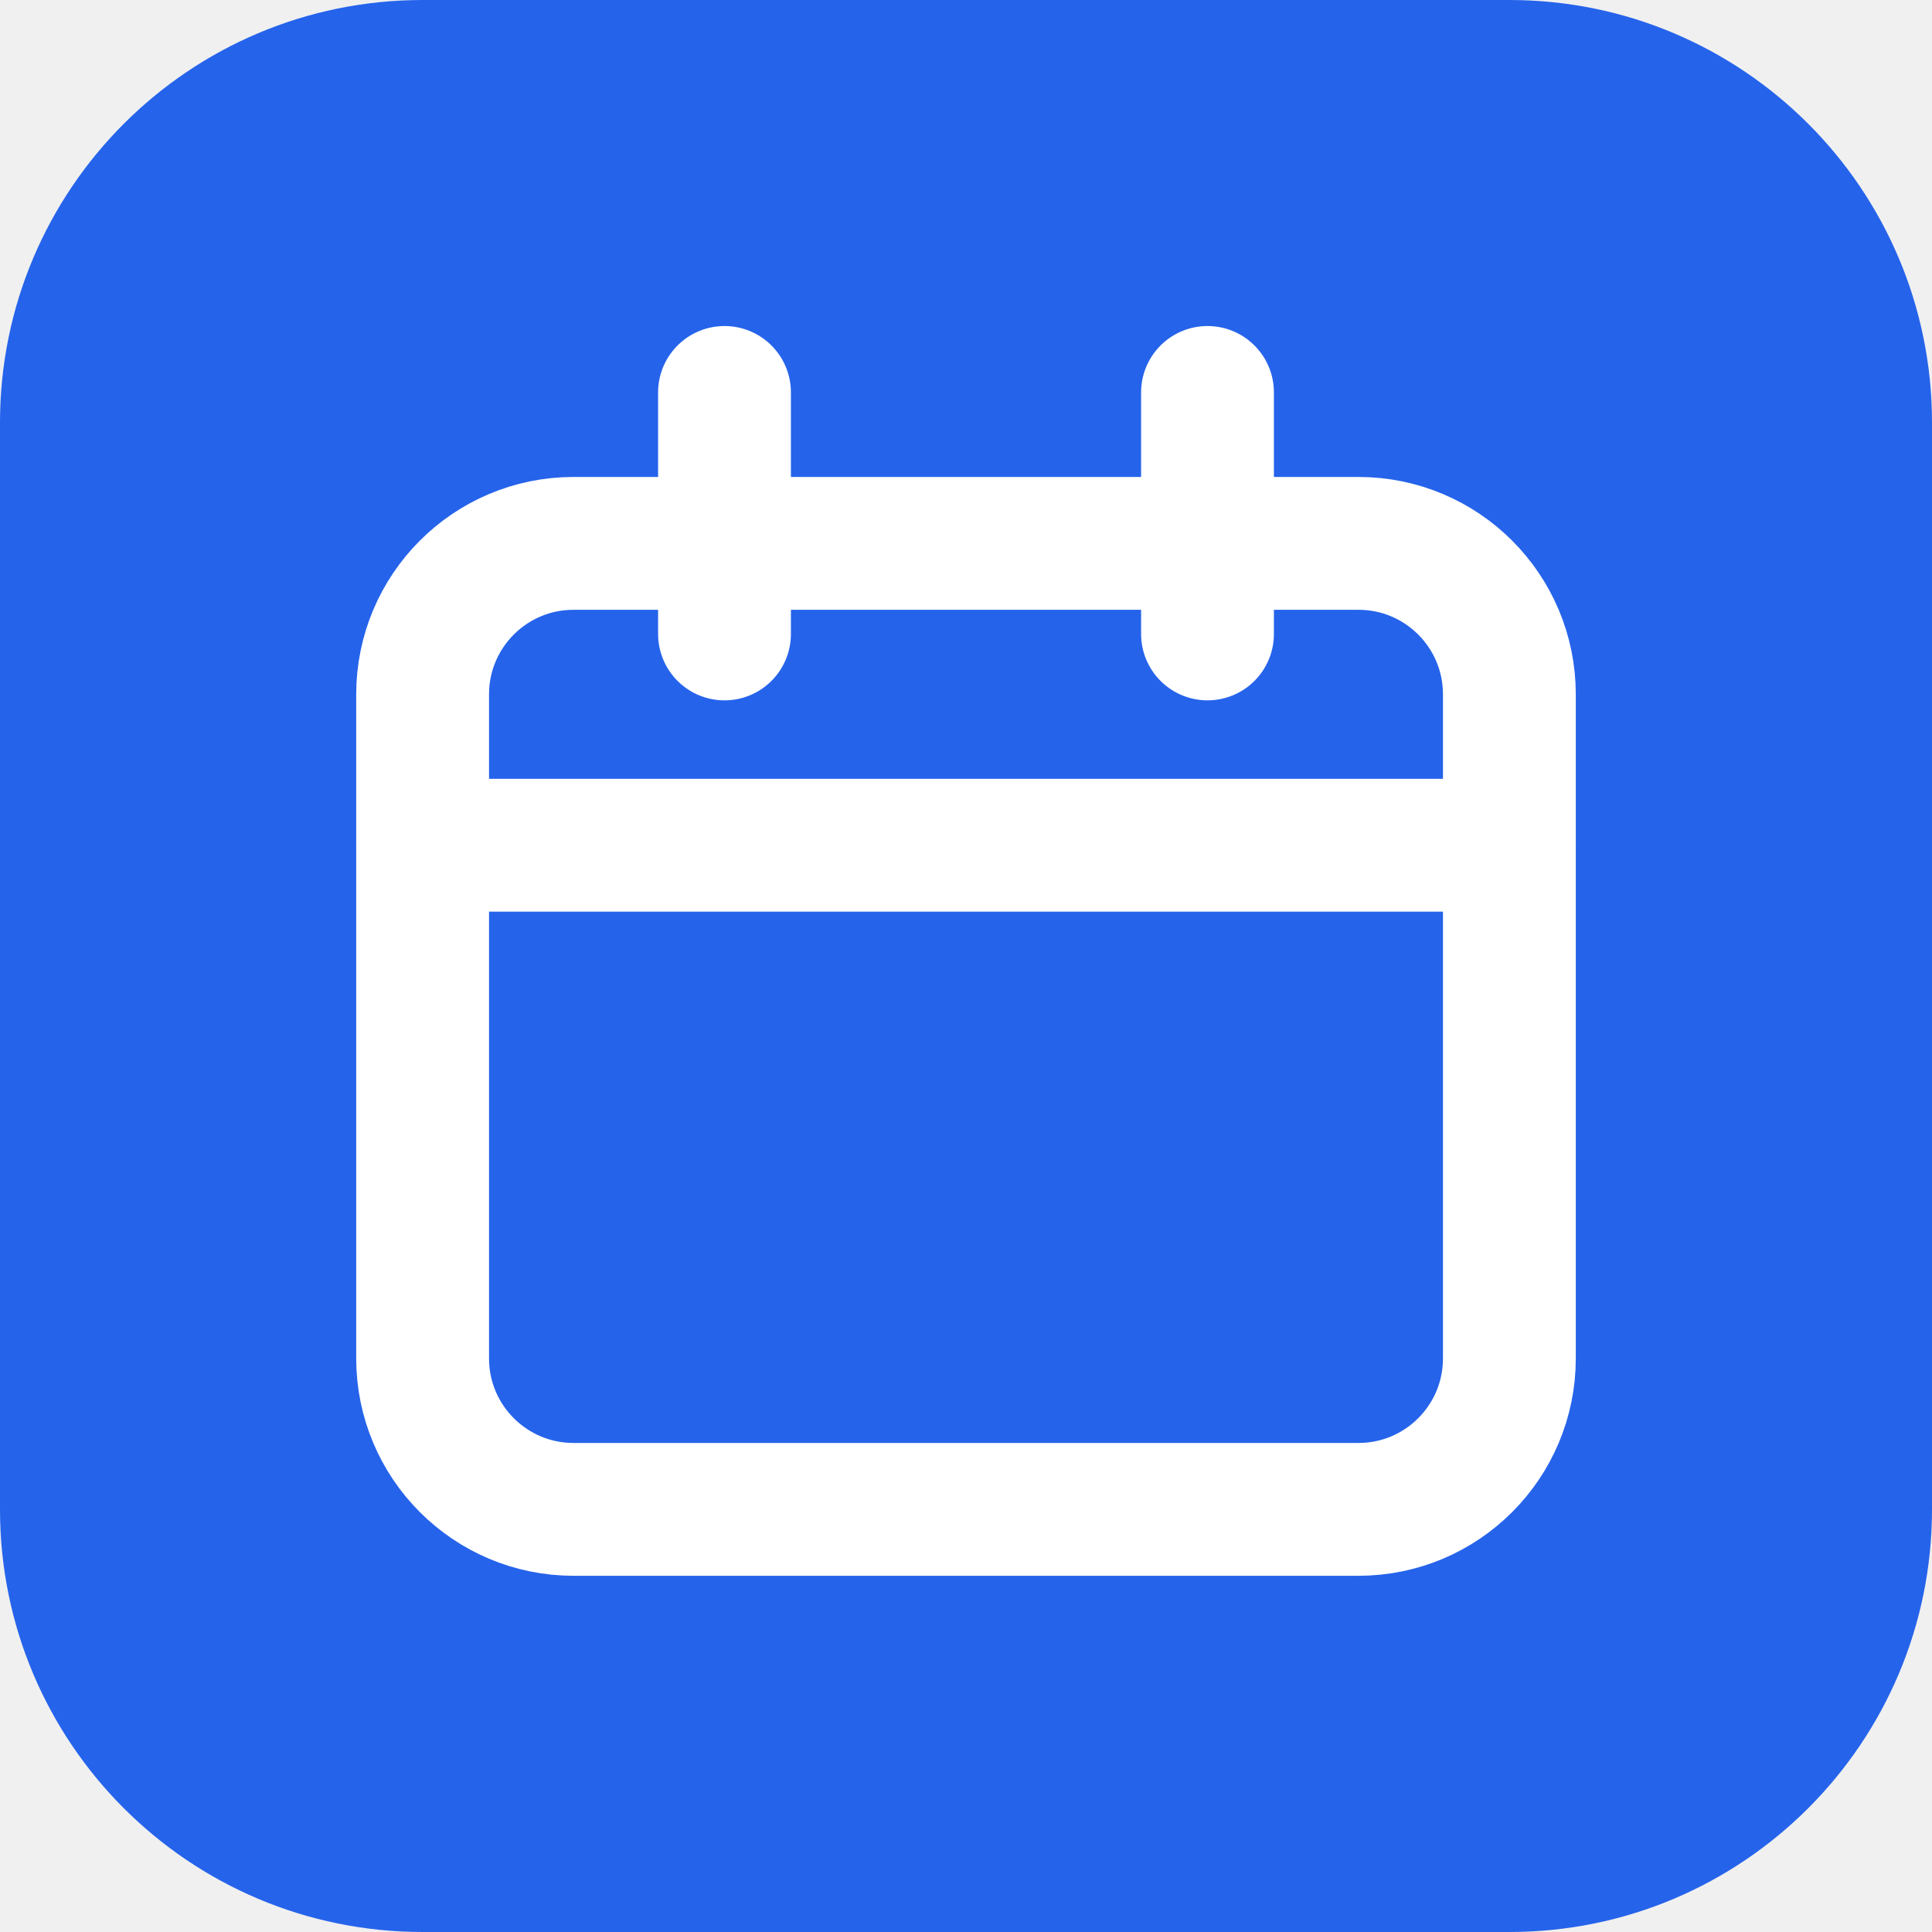
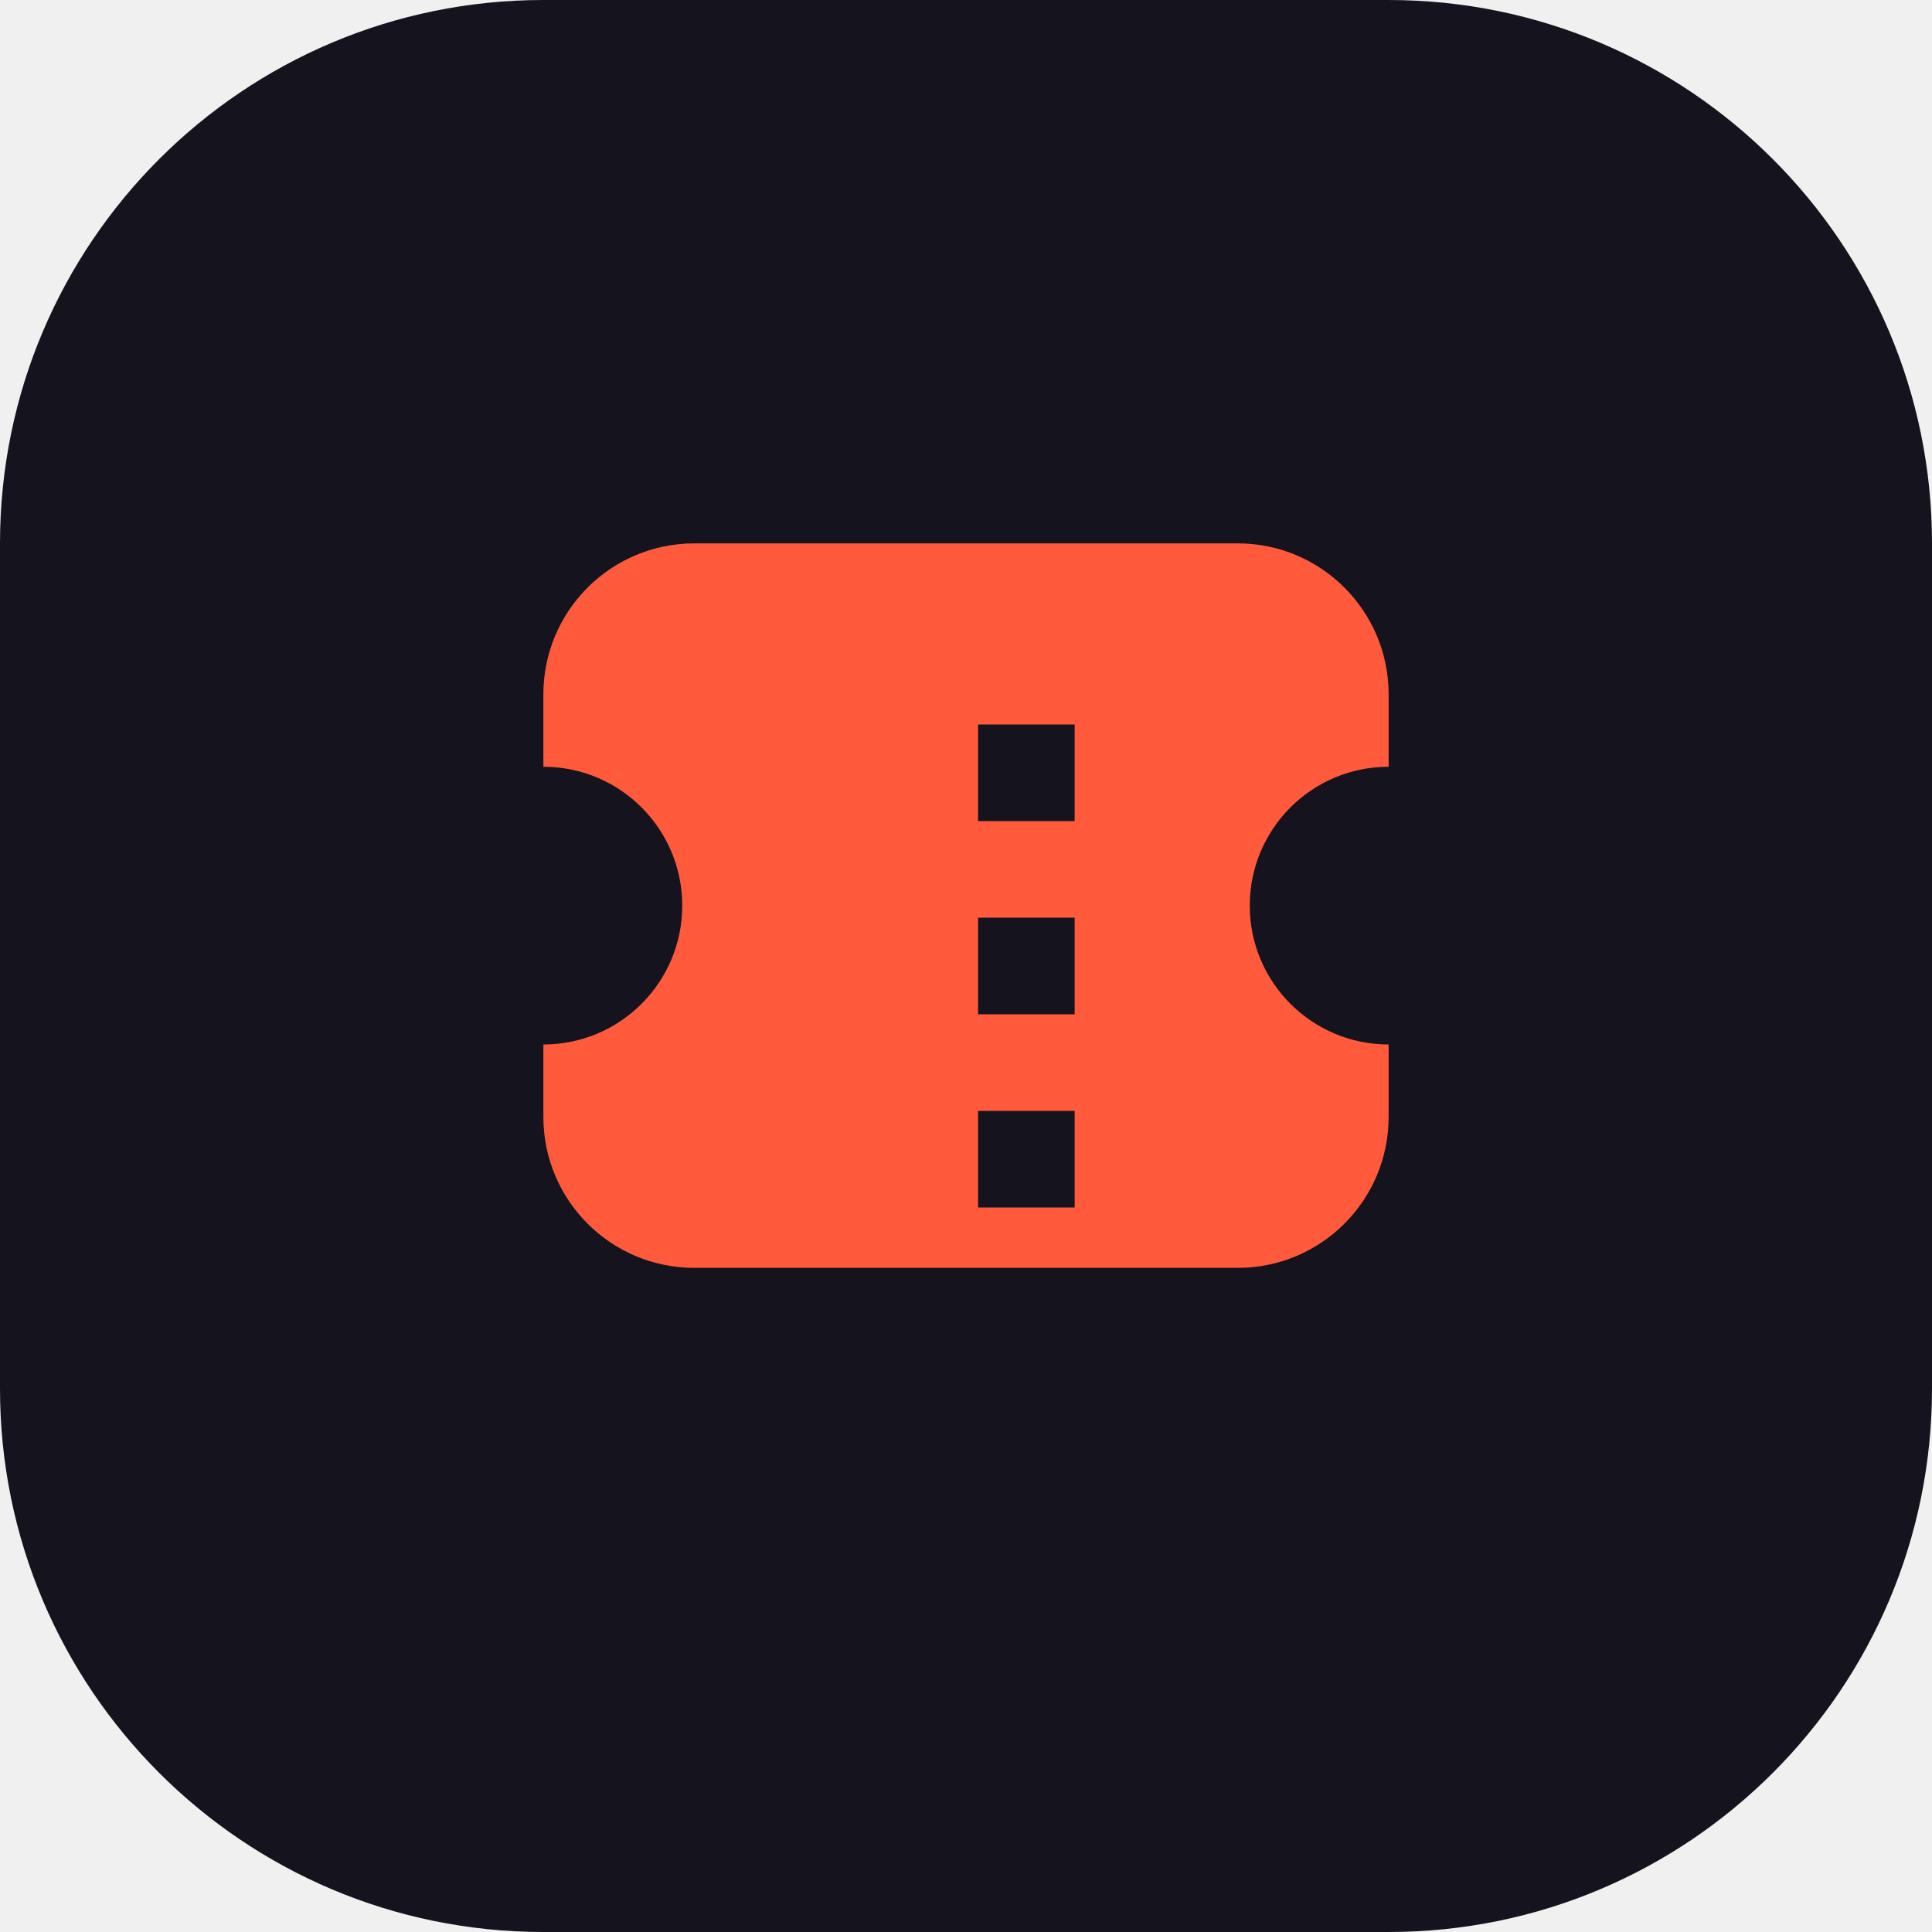
<svg xmlns="http://www.w3.org/2000/svg" viewBox="0 0 32 32">
-   <rect width="32" height="32" rx="7" fill="#2563eb" />
-   <g fill="none" stroke="#fff" stroke-width="2.2" stroke-linecap="round" stroke-linejoin="round">
-     <rect x="7" y="9" width="18" height="16" rx="2.5" />
-     <path d="M7 14h18M12 6.5v4M20 6.5v4" />
-   </g>
+   <rect width="32" height="32" rx="9" fill="#15131D" />
+   <path d="M9 11.5a2.5 2.5 0 0 1 2.5-2.5h9a2.5 2.5 0 0 1 2.5 2.5v1.2a2.3 2.3 0 0 0 0 4.6v1.2a2.5 2.5 0 0 1-2.5 2.5h-9A2.5 2.5 0 0 1 9 18.5v-1.2a2.3 2.3 0 0 0 0-4.6Z" fill="#FF5A3C" />
+   <path d="M17 12v8" stroke="#15131D" stroke-width="1.6" stroke-dasharray="1.6 1.6" />
</svg>
